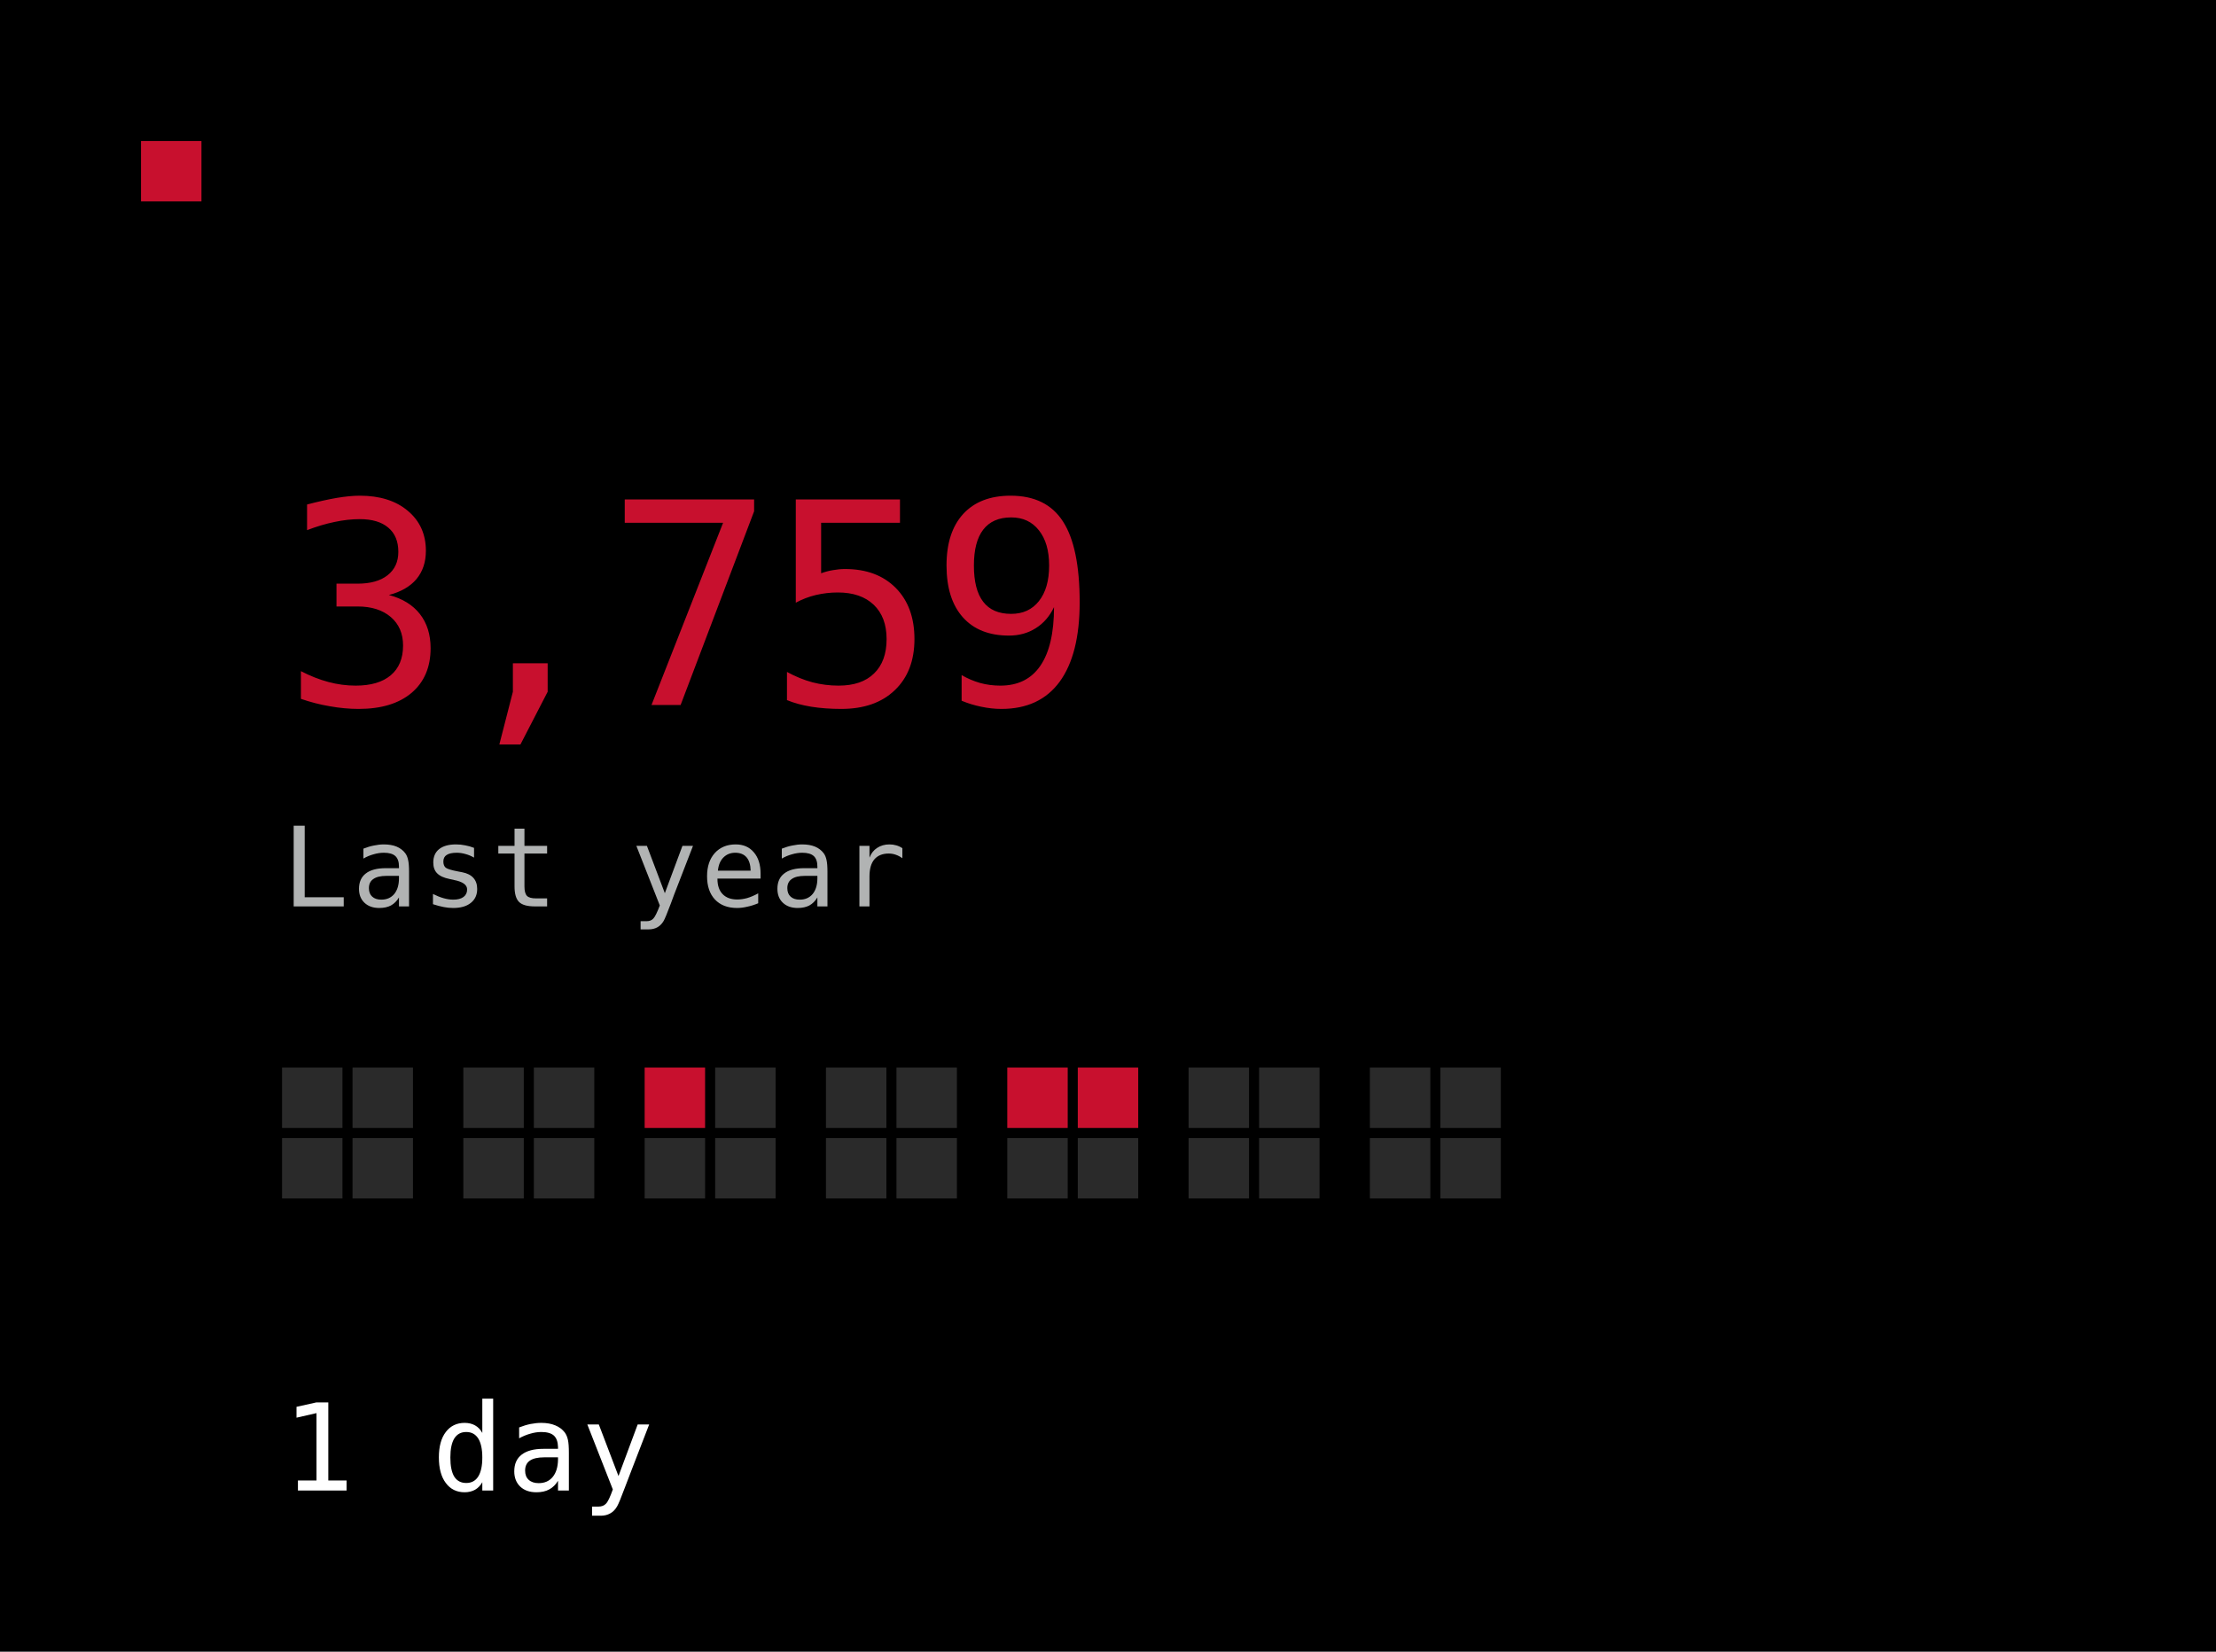
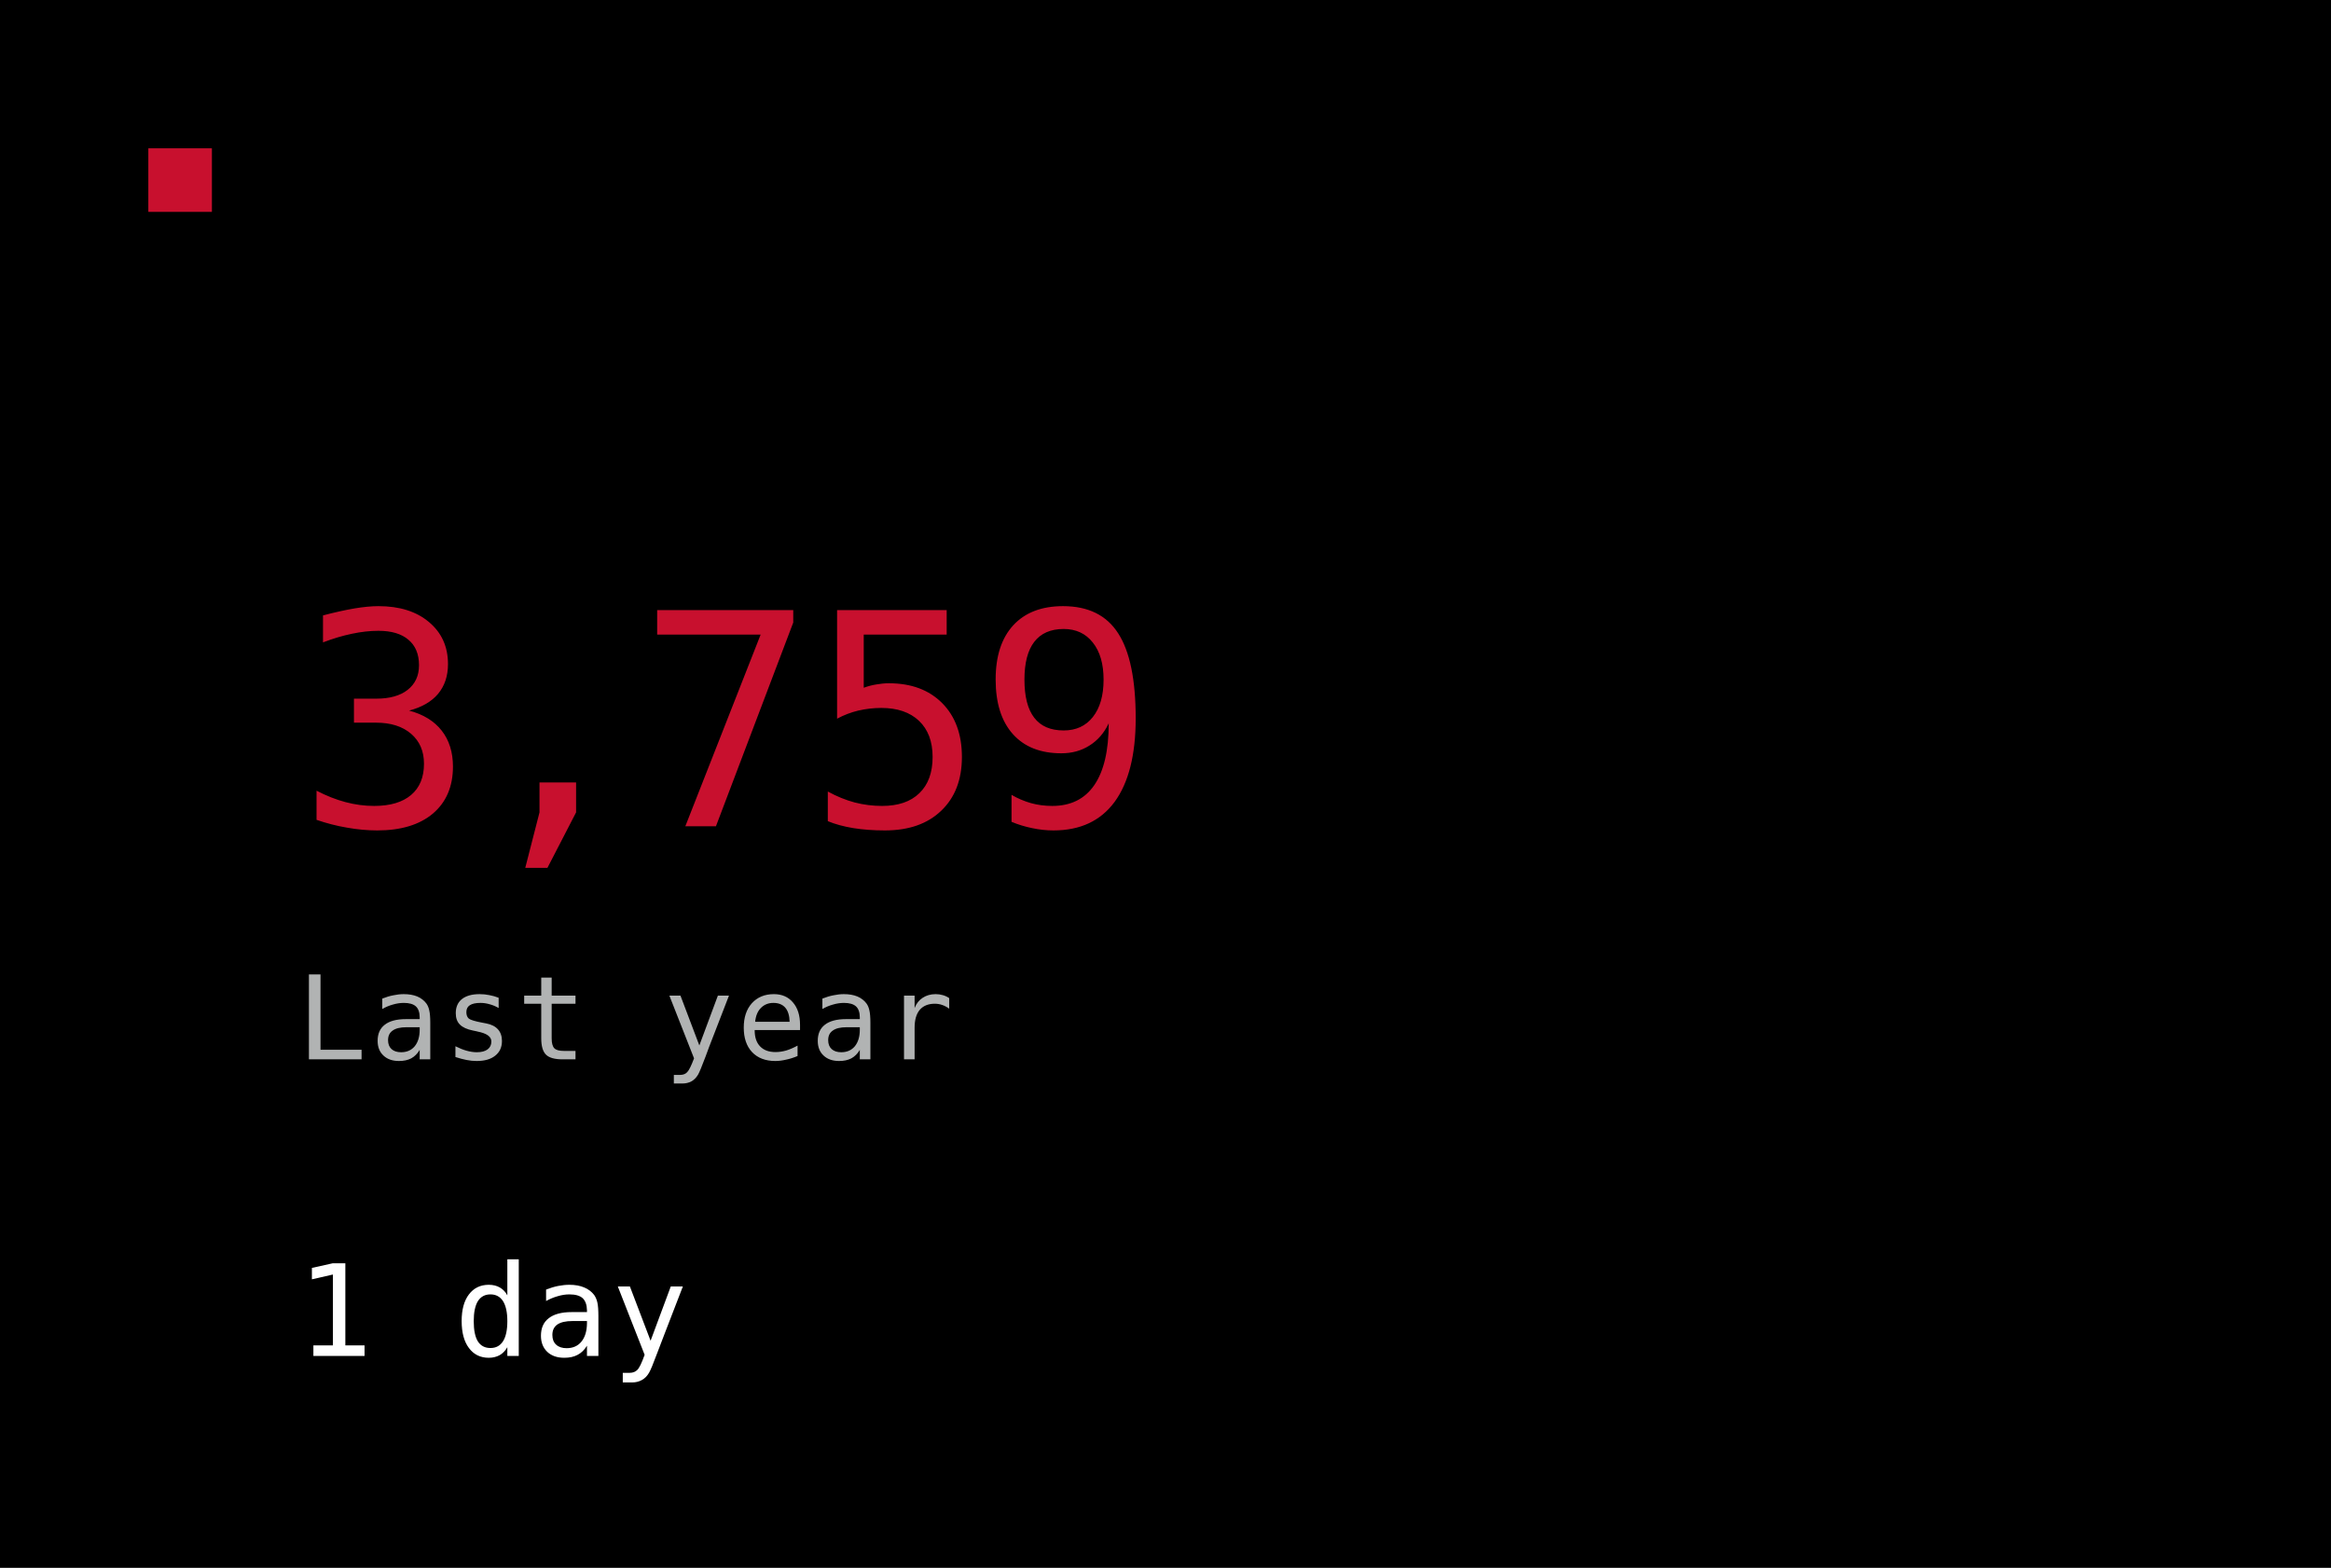
- <svg xmlns="http://www.w3.org/2000/svg" width="220" height="164" viewBox="0 0 220 164" role="img">
-   <rect width="220" height="164" fill="#000000" />
+ <svg xmlns="http://www.w3.org/2000/svg" width="220" height="148" viewBox="0 0 220 148" role="img">
+   <rect width="220" height="148" fill="#000000" />
  <rect x="14" y="14" width="6" height="6" fill="#C8102E" />
-   <text x="28" y="70" fill="#C8102E" text-anchor="start" font-family="ui-monospace, Geist Mono, monospace" font-size="28" letter-spacing="-0.8" dominant-baseline="auto">3,759</text>
-   <text x="28" y="90" fill="#B1B3B3" text-anchor="start" font-family="ui-monospace, Geist Mono, monospace" font-size="11" letter-spacing="0.3" dominant-baseline="auto">Last year</text>
-   <rect x="28.0" y="106.0" width="6.0" height="6.0" fill="#2A2A2A" />
-   <rect x="35.0" y="106.0" width="6.0" height="6.0" fill="#2A2A2A" />
-   <rect x="28.0" y="113.0" width="6.0" height="6.0" fill="#2A2A2A" />
-   <rect x="35.0" y="113.0" width="6.0" height="6.0" fill="#2A2A2A" />
-   <rect x="46.0" y="106.0" width="6.0" height="6.0" fill="#2A2A2A" />
-   <rect x="53.0" y="106.0" width="6.0" height="6.0" fill="#2A2A2A" />
-   <rect x="46.0" y="113.0" width="6.0" height="6.0" fill="#2A2A2A" />
-   <rect x="53.0" y="113.0" width="6.0" height="6.0" fill="#2A2A2A" />
-   <rect x="64.0" y="106.0" width="6.0" height="6.0" fill="#C8102E" />
-   <rect x="71.0" y="106.0" width="6.0" height="6.0" fill="#2A2A2A" />
-   <rect x="64.0" y="113.0" width="6.0" height="6.0" fill="#2A2A2A" />
-   <rect x="71.0" y="113.0" width="6.0" height="6.0" fill="#2A2A2A" />
-   <rect x="82.0" y="106.0" width="6.0" height="6.0" fill="#2A2A2A" />
-   <rect x="89.0" y="106.0" width="6.0" height="6.0" fill="#2A2A2A" />
-   <rect x="82.0" y="113.0" width="6.0" height="6.0" fill="#2A2A2A" />
-   <rect x="89.0" y="113.0" width="6.0" height="6.0" fill="#2A2A2A" />
-   <rect x="100.0" y="106.0" width="6.0" height="6.0" fill="#C8102E" />
-   <rect x="107.0" y="106.0" width="6.0" height="6.0" fill="#C8102E" />
-   <rect x="100.0" y="113.0" width="6.0" height="6.0" fill="#2A2A2A" />
-   <rect x="107.0" y="113.0" width="6.0" height="6.0" fill="#2A2A2A" />
-   <rect x="118.0" y="106.0" width="6.0" height="6.0" fill="#2A2A2A" />
-   <rect x="125.0" y="106.0" width="6.0" height="6.0" fill="#2A2A2A" />
-   <rect x="118.0" y="113.0" width="6.0" height="6.0" fill="#2A2A2A" />
-   <rect x="125.0" y="113.0" width="6.0" height="6.0" fill="#2A2A2A" />
-   <rect x="136.0" y="106.0" width="6.0" height="6.0" fill="#2A2A2A" />
-   <rect x="143.0" y="106.0" width="6.0" height="6.0" fill="#2A2A2A" />
-   <rect x="136.0" y="113.0" width="6.0" height="6.0" fill="#2A2A2A" />
-   <rect x="143.0" y="113.0" width="6.0" height="6.0" fill="#2A2A2A" />
-   <text x="28" y="148" fill="#FFFFFF" text-anchor="start" font-family="ui-monospace, Geist Mono, monospace" font-size="12" letter-spacing="0.2" dominant-baseline="auto">1 day</text>
+   <text x="28" y="78" fill="#C8102E" text-anchor="start" font-family="ui-monospace, Geist Mono, monospace" font-size="28" letter-spacing="-0.8" dominant-baseline="auto">3,759</text>
+   <text x="28" y="100" fill="#B1B3B3" text-anchor="start" font-family="ui-monospace, Geist Mono, monospace" font-size="11" letter-spacing="0.3" dominant-baseline="auto">Last year</text>
+   <text x="28" y="128" fill="#FFFFFF" text-anchor="start" font-family="ui-monospace, Geist Mono, monospace" font-size="12" letter-spacing="0.2" dominant-baseline="auto">1 day</text>
</svg>
